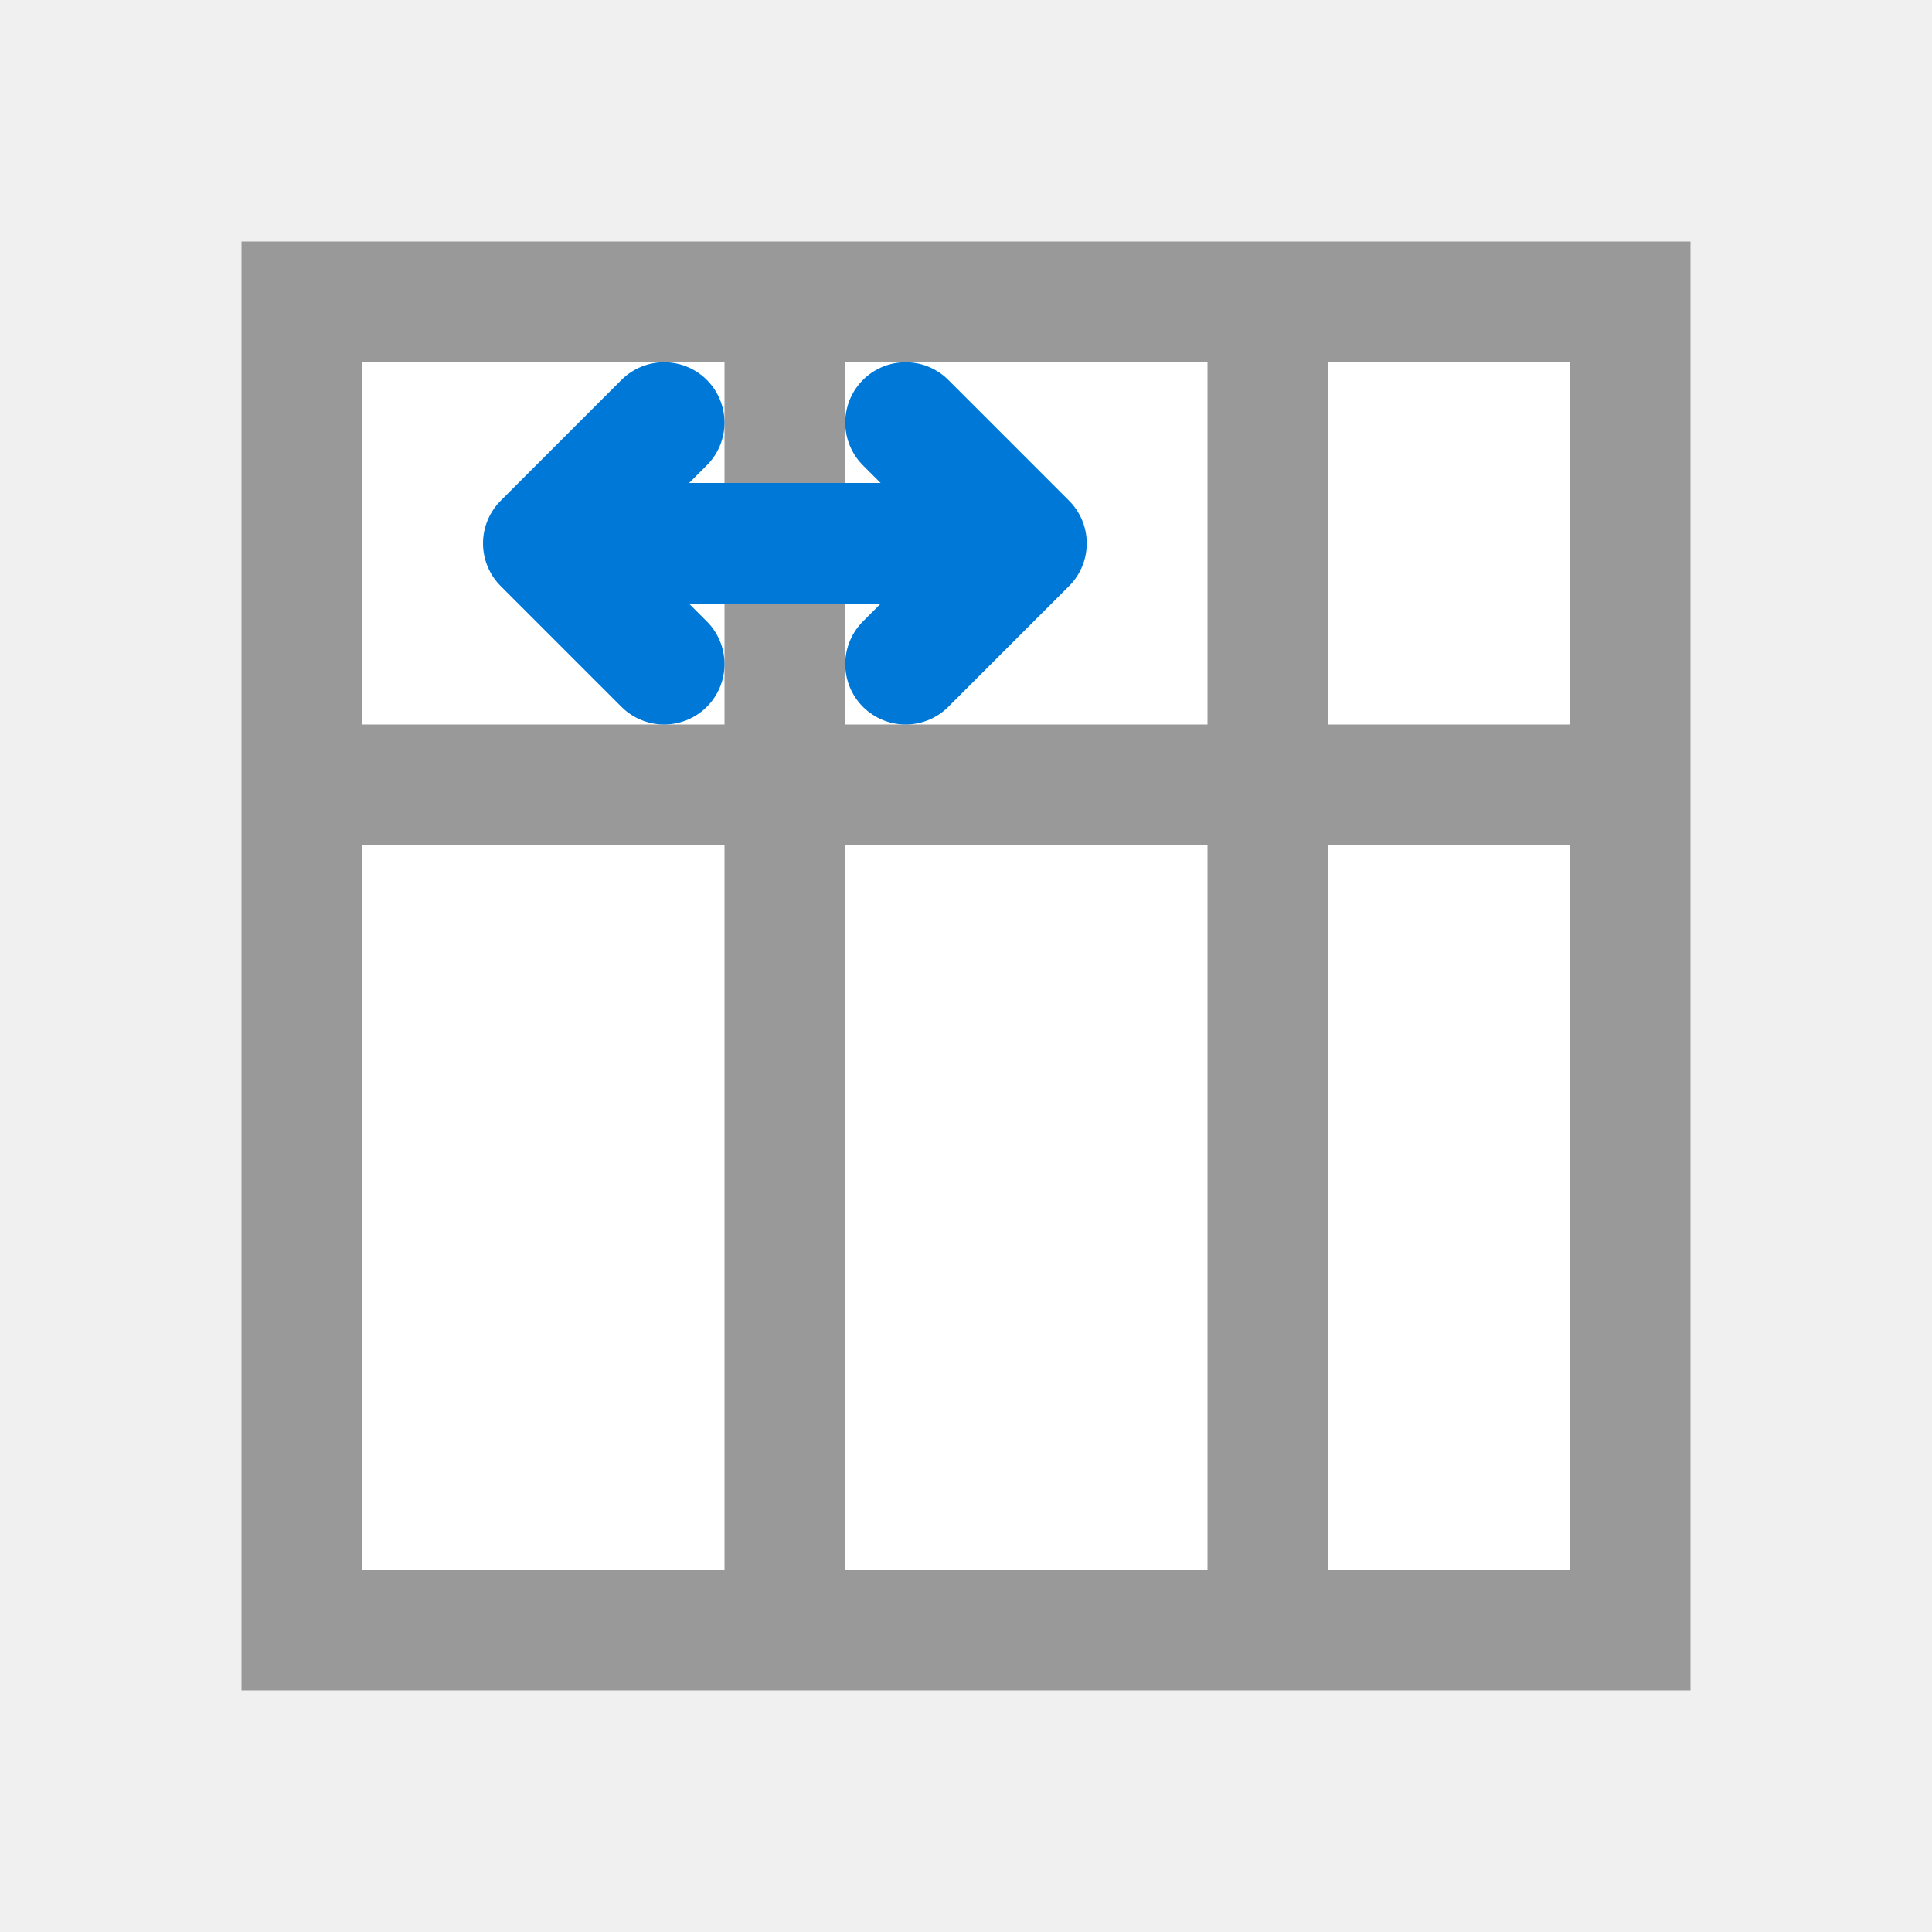
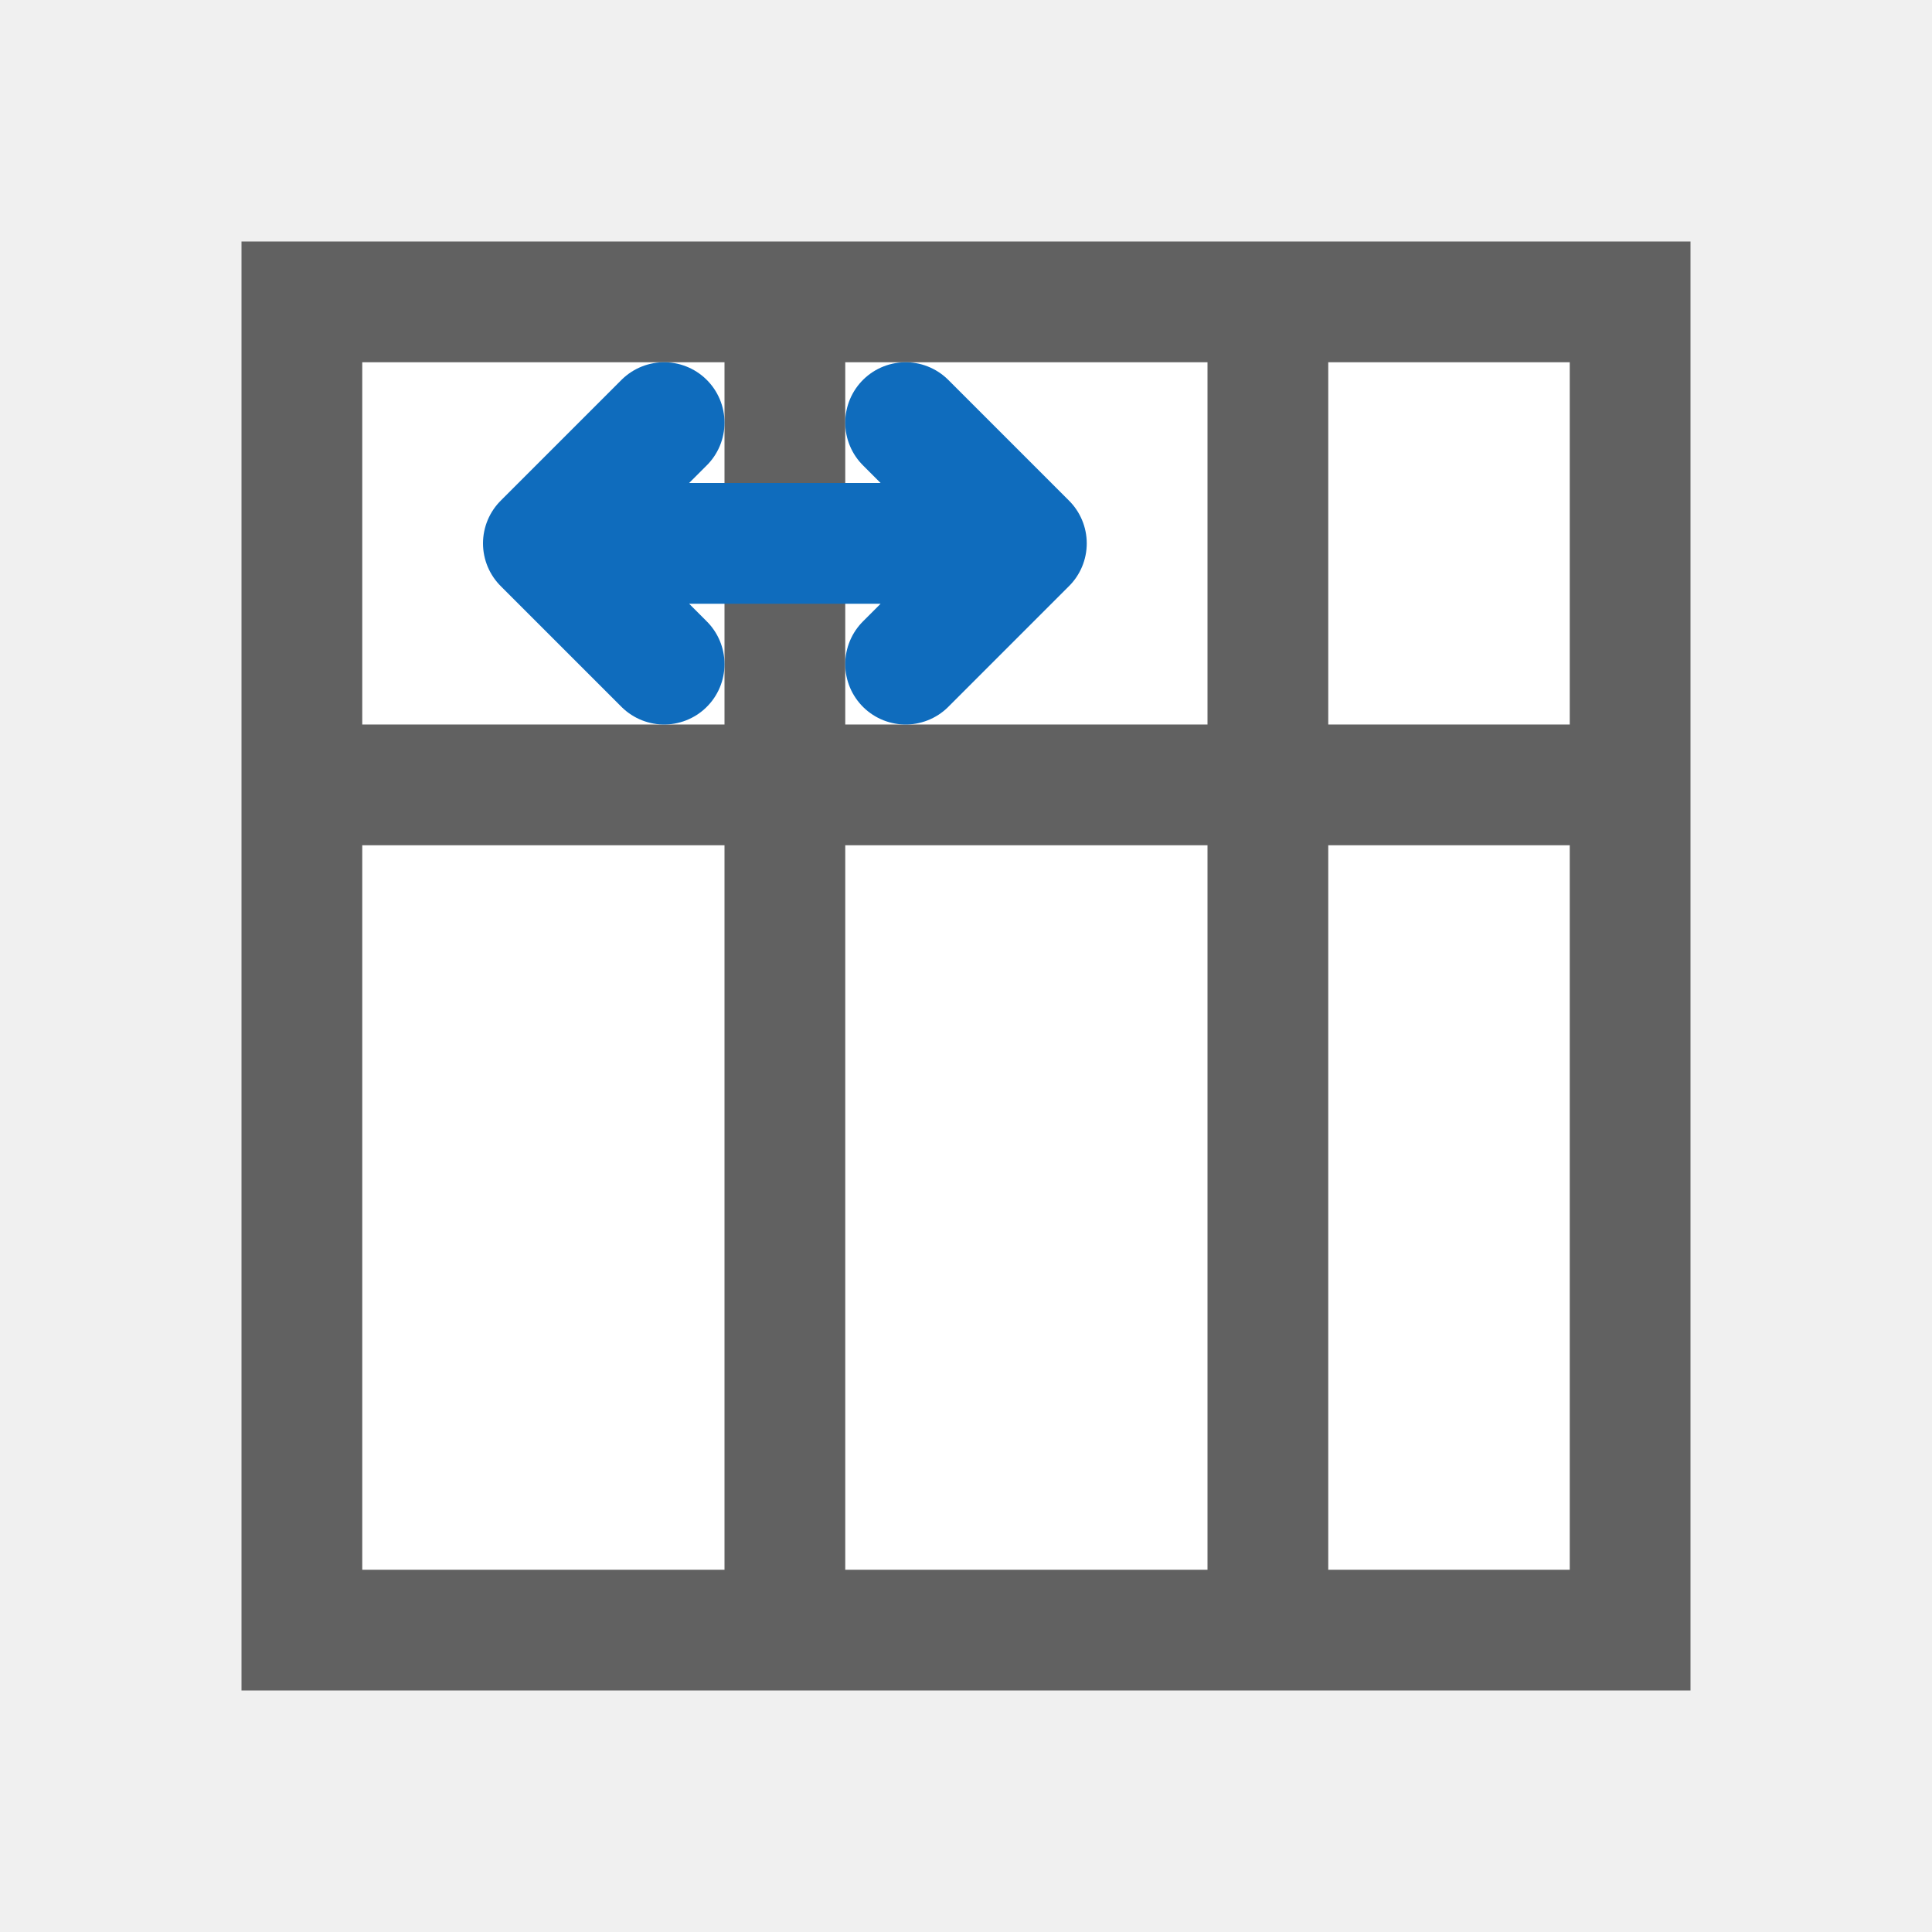
<svg xmlns="http://www.w3.org/2000/svg" width="16" height="16" viewBox="0 0 16 16" fill="none">
-   <rect x="2.5" y="2.5" width="11" height="11" fill="white" stroke="#999999" stroke-width="1" />
-   <path d="M2.5 6.5H13.5" stroke="#999999" stroke-width="1" />
-   <path d="M6.5 2.5V13.5" stroke="#999999" stroke-width="1" />
-   <path d="M10.5 2.5V13.5" stroke="#999999" stroke-width="1" />
-   <path d="M4.5 4.5H8.5M4.5 4.5L5.5 3.5M4.5 4.5L5.5 5.5M8.5 4.5L7.5 3.5M8.5 4.5L7.5 5.5" stroke="#0078D7" stroke-width="1" stroke-linecap="round" stroke-linejoin="round" />
+   <rect x="2.5" y="2.5" width="11" height="11" fill="white" stroke="#616161" stroke-width="1" />
+   <path d="M2.5 6.5H13.5" stroke="#616161" stroke-width="1" />
+   <path d="M6.5 2.5V13.5" stroke="#616161" stroke-width="1" />
+   <path d="M10.5 2.5V13.5" stroke="#616161" stroke-width="1" />
+   <path d="M4.5 4.5H8.5M4.5 4.5L5.5 3.5M4.5 4.5L5.5 5.5M8.5 4.5L7.5 3.5M8.5 4.5L7.5 5.5" stroke="#0F6CBD" stroke-width="1" stroke-linecap="round" stroke-linejoin="round" />
</svg>
